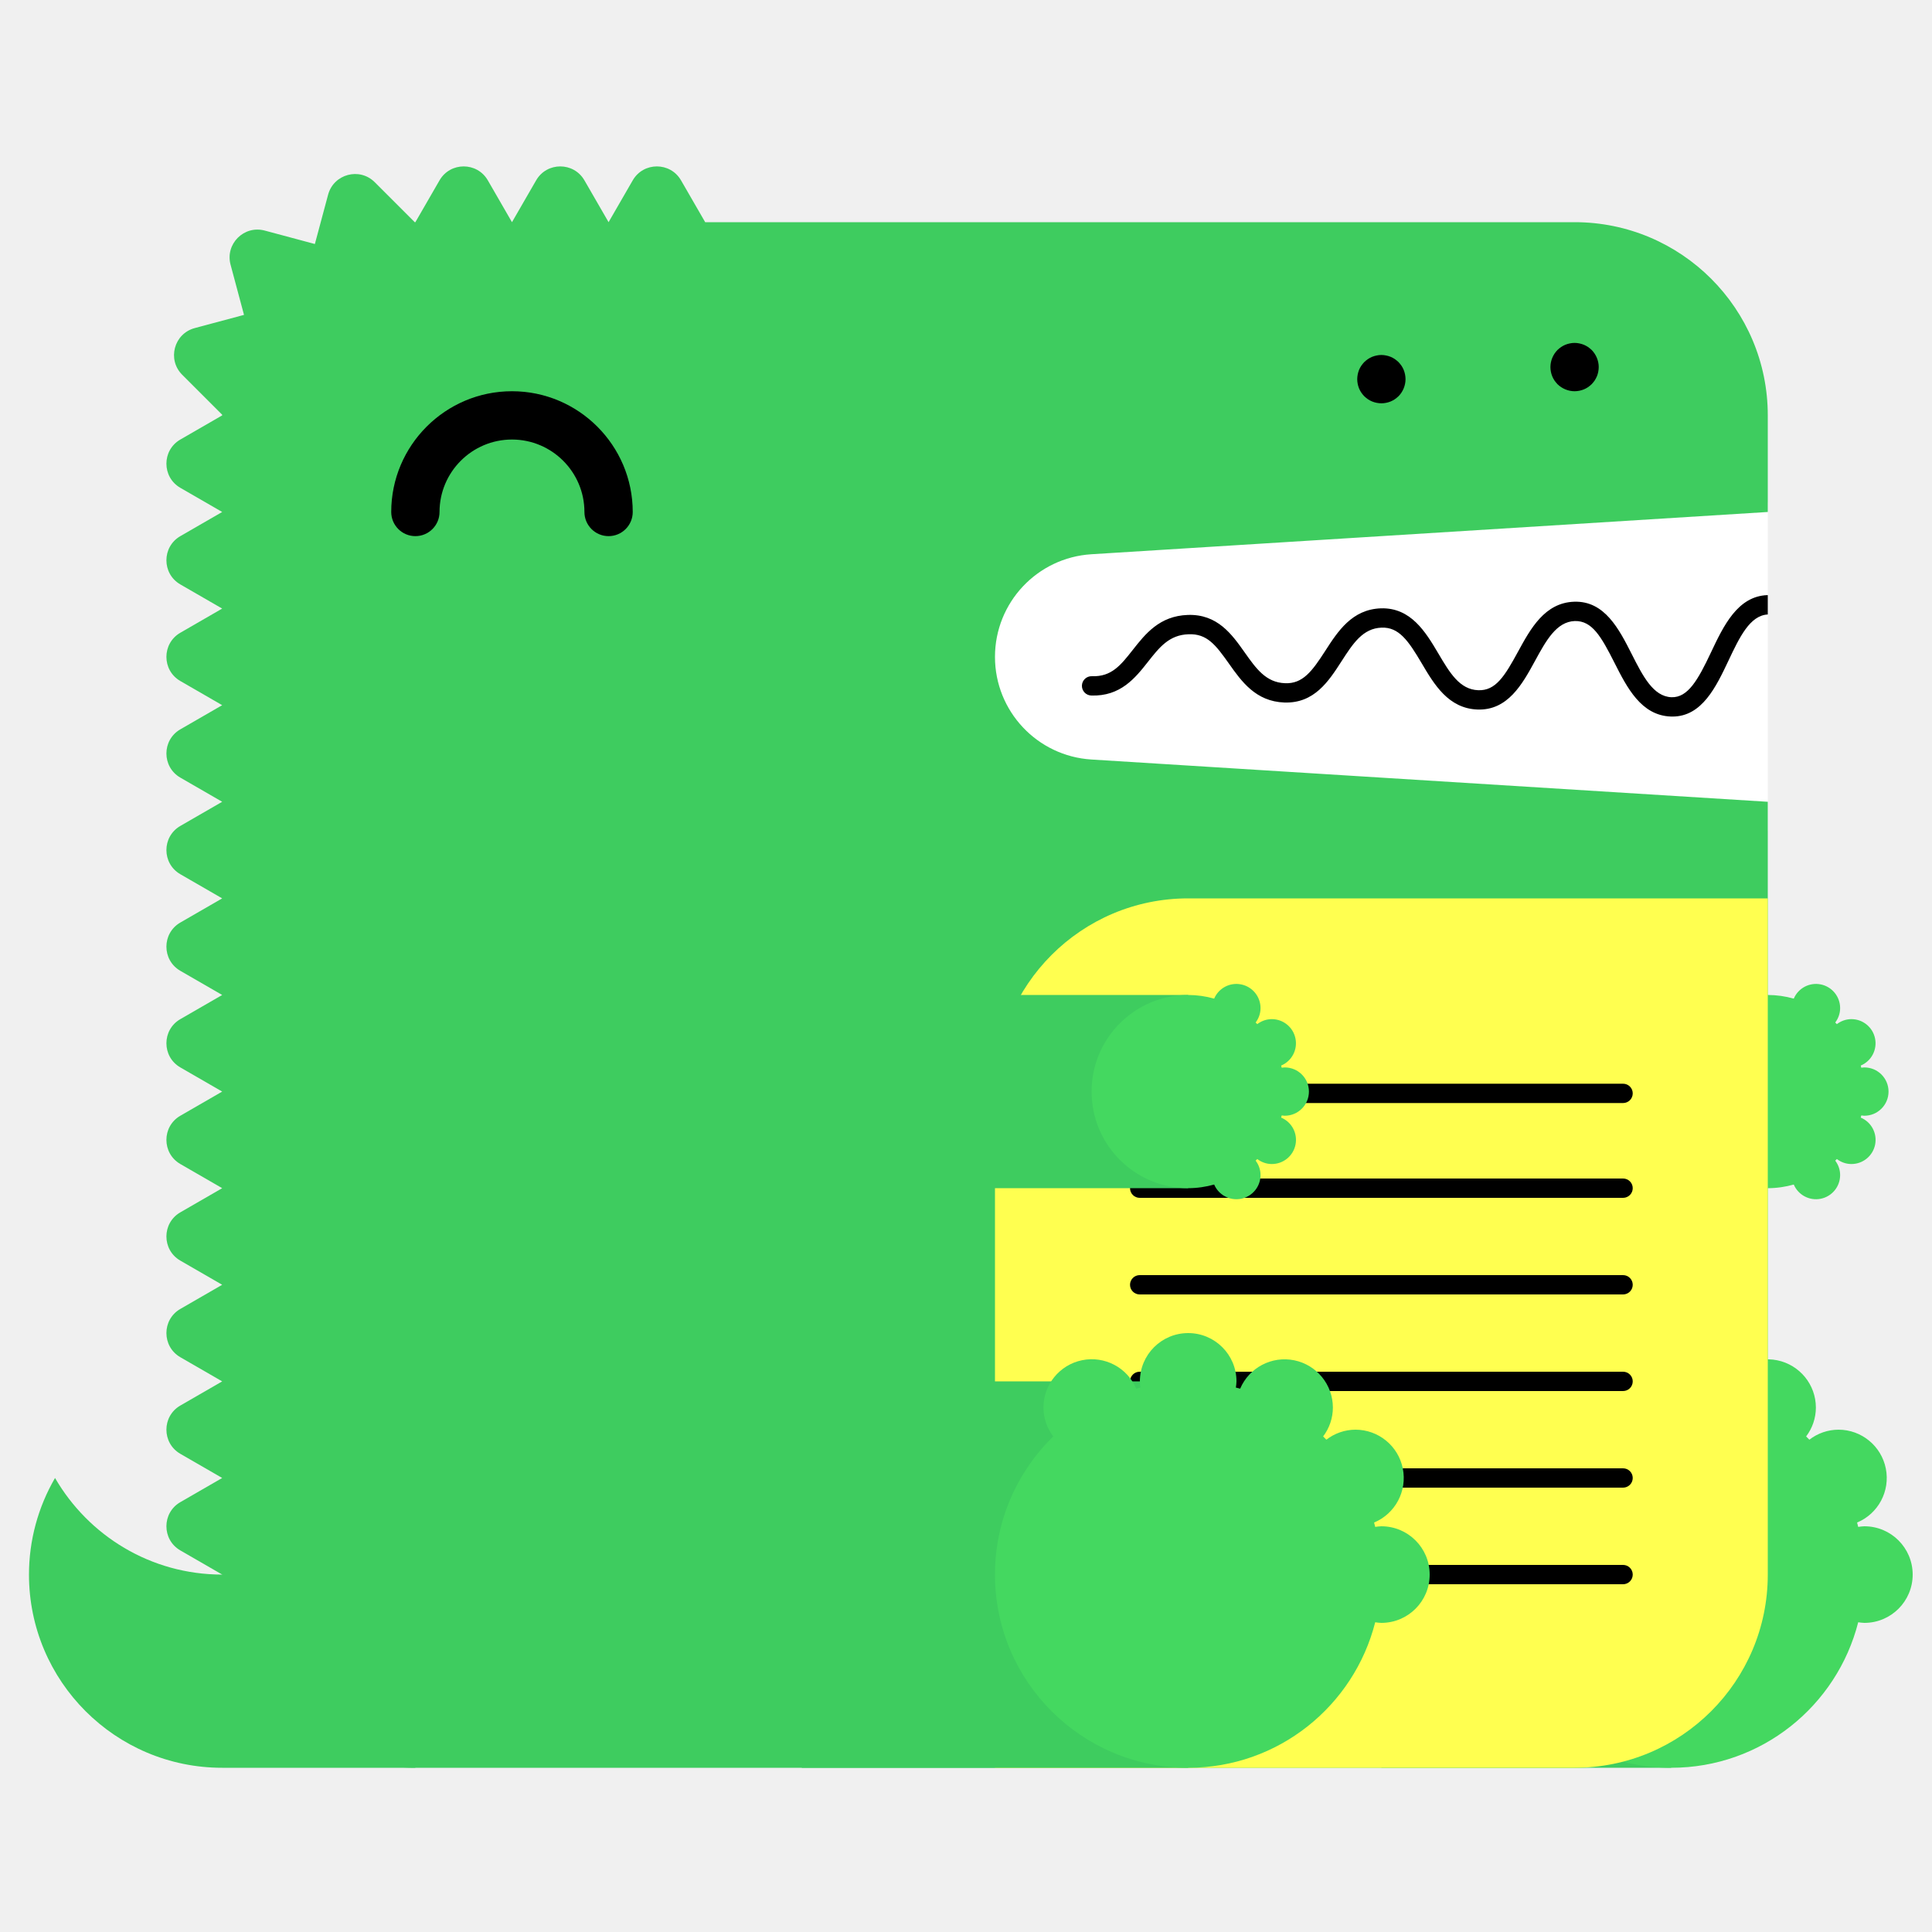
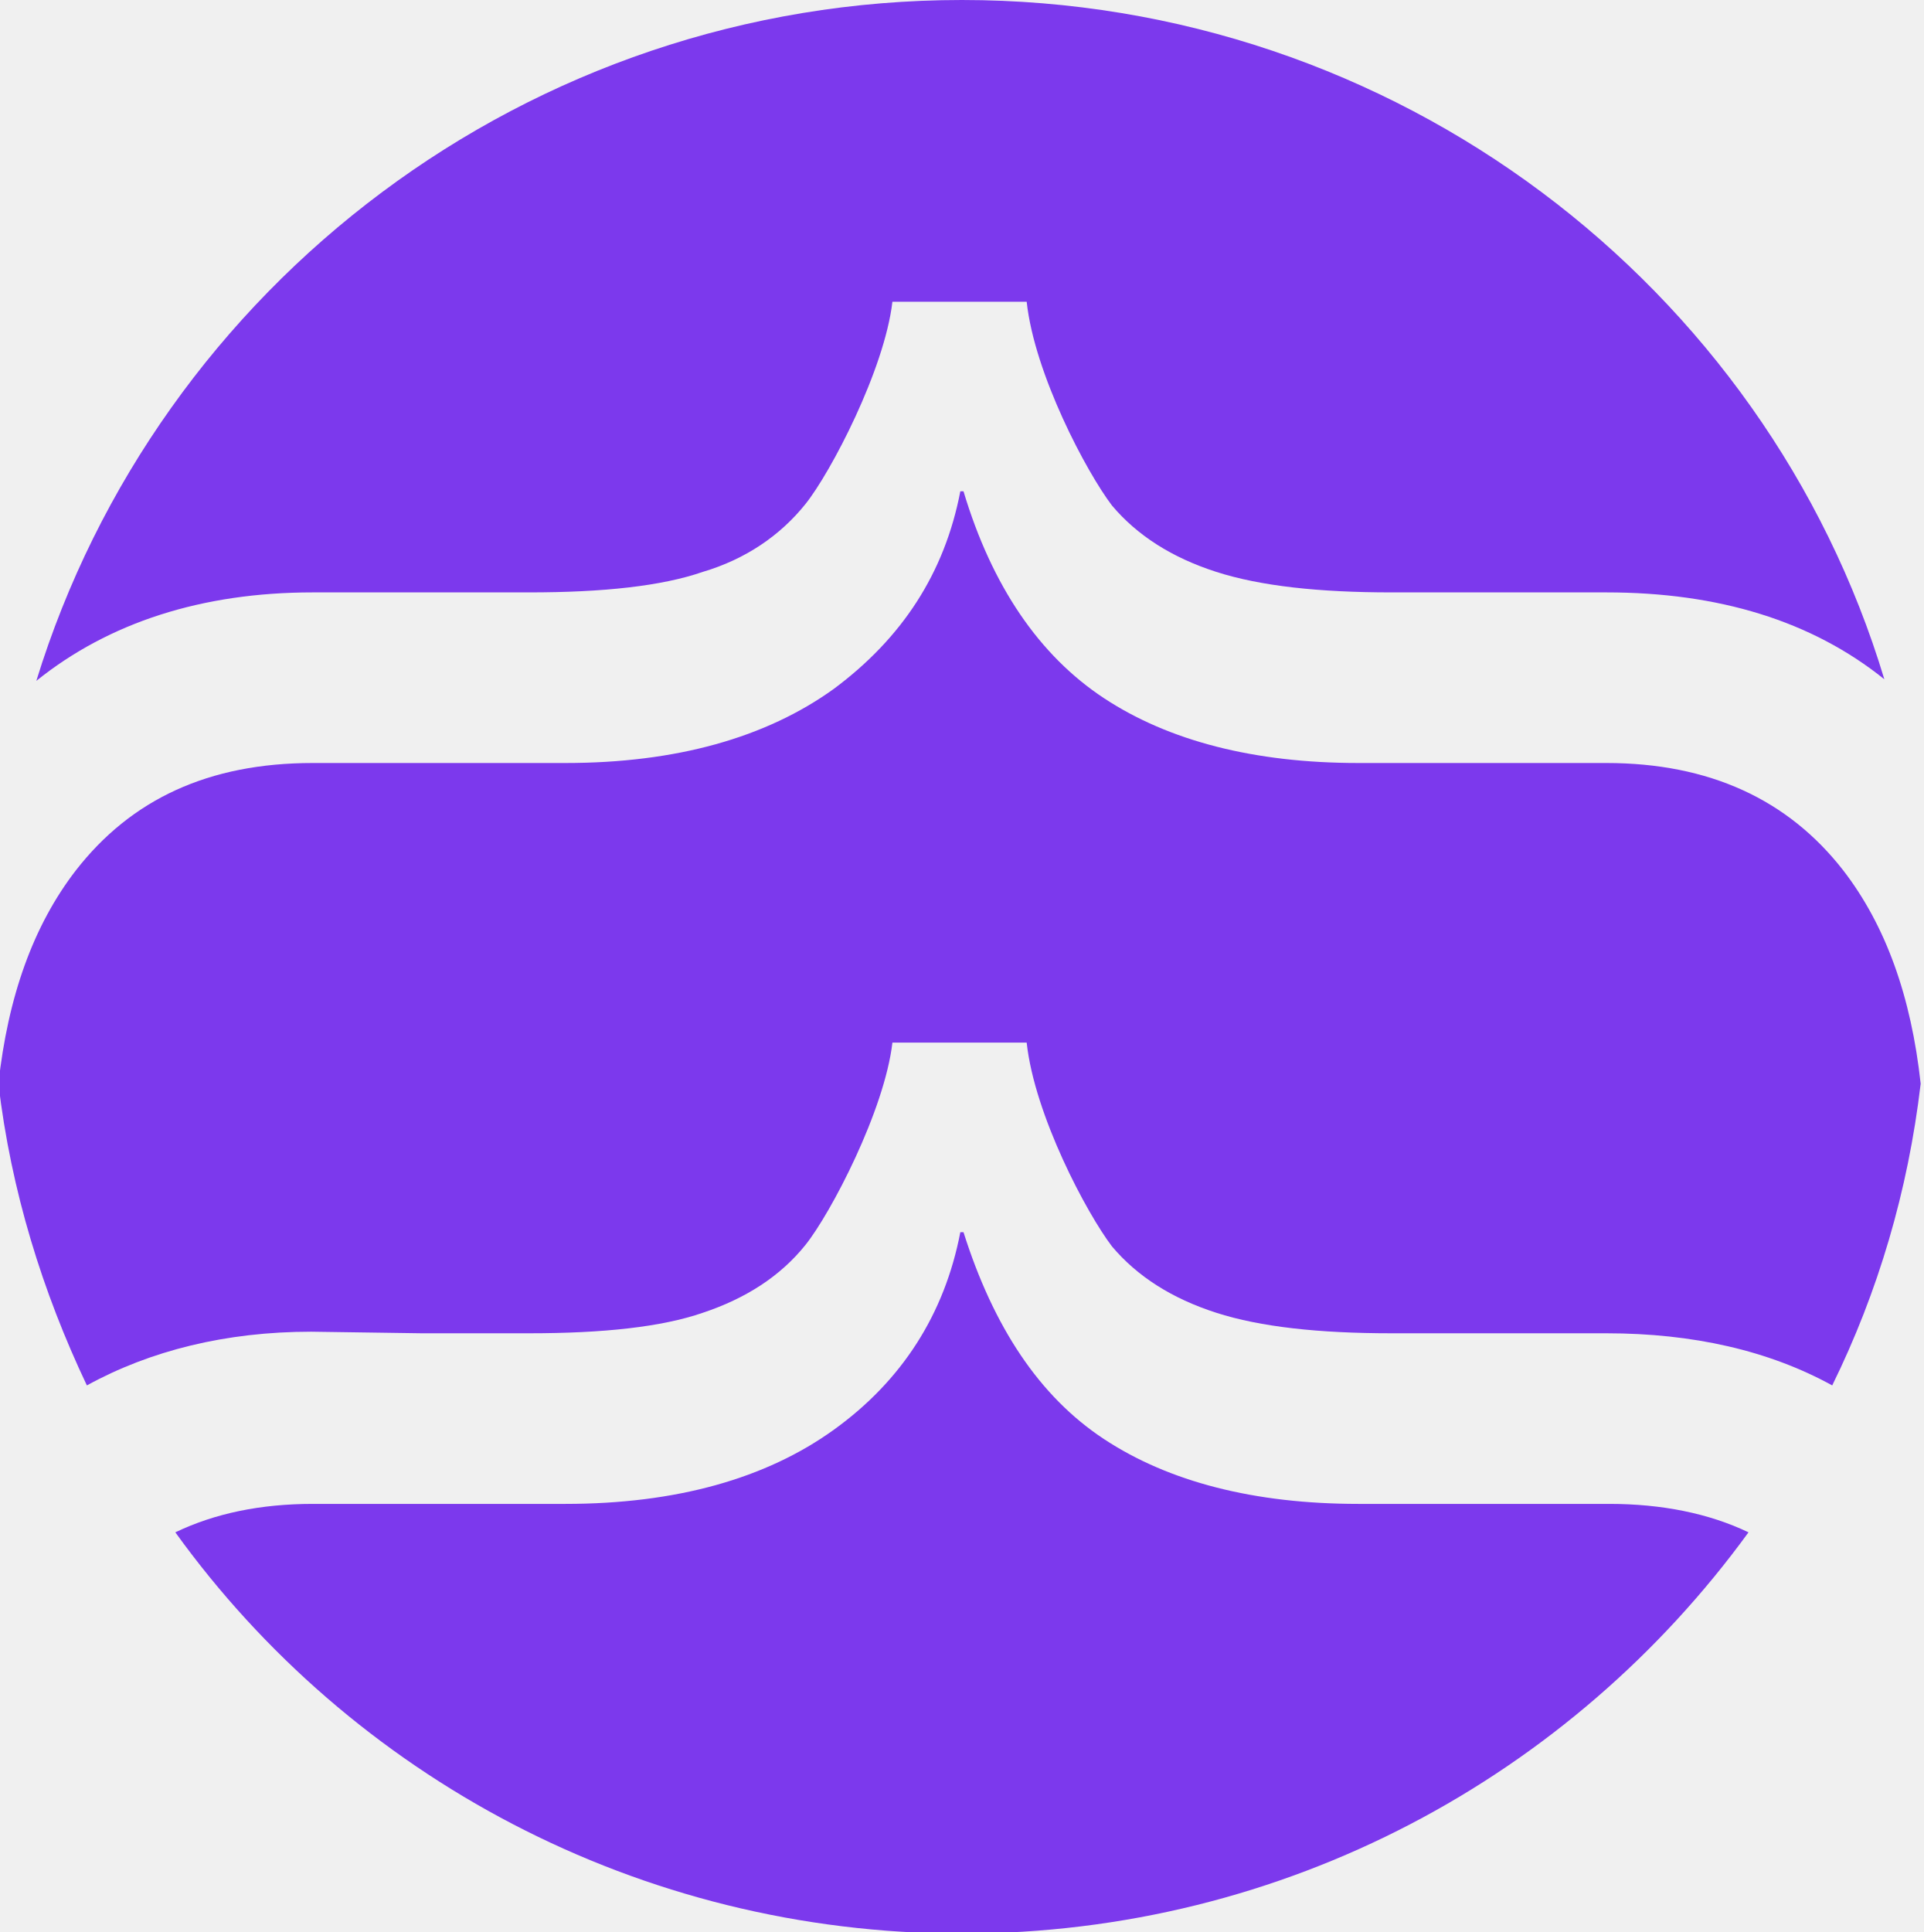
- <svg xmlns="http://www.w3.org/2000/svg" width="200" height="200" viewBox="0 0 200 200">
-   <g fill="none" fill-rule="evenodd">
-     <path fill="#FFF" d="M99 52h84v34H99z" />
-     <path d="M23 163c-7.398 0-13.843-4.027-17.303-10A19.886 19.886 0 0 0 3 163c0 11.046 8.954 20 20 20h20v-20H23z" fill="#3ECC5F" />
-     <path d="M112.98 57.376L183 53V43c0-11.046-8.954-20-20-20H73l-2.5-4.33c-1.112-1.925-3.889-1.925-5 0L63 23l-2.5-4.33c-1.111-1.925-3.889-1.925-5 0L53 23l-2.5-4.33c-1.111-1.925-3.889-1.925-5 0L43 23c-.022 0-.042.003-.065.003l-4.142-4.141c-1.57-1.571-4.252-.853-4.828 1.294l-1.369 5.104-5.192-1.392c-2.148-.575-4.111 1.389-3.535 3.536l1.39 5.193-5.102 1.367c-2.148.576-2.867 3.259-1.296 4.83l4.142 4.142c0 .021-.003.042-.003.064l-4.33 2.5c-1.925 1.111-1.925 3.889 0 5L23 53l-4.33 2.5c-1.925 1.111-1.925 3.889 0 5L23 63l-4.33 2.5c-1.925 1.111-1.925 3.889 0 5L23 73l-4.33 2.5c-1.925 1.111-1.925 3.889 0 5L23 83l-4.33 2.5c-1.925 1.111-1.925 3.889 0 5L23 93l-4.33 2.5c-1.925 1.111-1.925 3.889 0 5L23 103l-4.33 2.5c-1.925 1.111-1.925 3.889 0 5L23 113l-4.33 2.5c-1.925 1.111-1.925 3.889 0 5L23 123l-4.33 2.5c-1.925 1.111-1.925 3.889 0 5L23 133l-4.33 2.5c-1.925 1.111-1.925 3.889 0 5L23 143l-4.33 2.5c-1.925 1.111-1.925 3.889 0 5L23 153l-4.33 2.5c-1.925 1.111-1.925 3.889 0 5L23 163c0 11.046 8.954 20 20 20h120c11.046 0 20-8.954 20-20V83l-70.02-4.376A10.645 10.645 0 0 1 103 68c0-5.621 4.37-10.273 9.98-10.624" fill="#3ECC5F" />
-     <path fill="#3ECC5F" d="M143 183h30v-40h-30z" />
-     <path d="M193 158c-.219 0-.428.037-.639.064-.038-.15-.074-.301-.116-.451A5 5 0 0 0 190.32 148a4.96 4.96 0 0 0-3.016 1.036 26.531 26.531 0 0 0-.335-.336 4.955 4.955 0 0 0 1.011-2.987 5 5 0 0 0-9.599-1.959c-.148-.042-.297-.077-.445-.115.027-.211.064-.42.064-.639a5 5 0 0 0-5-5 5 5 0 0 0-5 5c0 .219.037.428.064.639-.148.038-.297.073-.445.115a4.998 4.998 0 0 0-9.599 1.959c0 1.125.384 2.151 1.011 2.987-3.717 3.632-6.031 8.693-6.031 14.3 0 11.046 8.954 20 20 20 9.339 0 17.16-6.41 19.361-15.064.211.027.42.064.639.064a5 5 0 0 0 5-5 5 5 0 0 0-5-5" fill="#44D860" />
-     <path fill="#3ECC5F" d="M153 123h30v-20h-30z" />
-     <path d="M193 115.5a2.5 2.5 0 1 0 0-5c-.109 0-.214.019-.319.032-.02-.075-.037-.15-.058-.225a2.501 2.501 0 0 0-.963-4.807c-.569 0-1.088.197-1.508.518a6.653 6.653 0 0 0-.168-.168c.314-.417.506-.931.506-1.494a2.5 2.5 0 0 0-4.8-.979A9.987 9.987 0 0 0 183 103c-5.522 0-10 4.478-10 10s4.478 10 10 10c.934 0 1.833-.138 2.69-.377a2.5 2.5 0 0 0 4.8-.979c0-.563-.192-1.077-.506-1.494.057-.055.113-.111.168-.168.42.321.939.518 1.508.518a2.5 2.5 0 0 0 .963-4.807c.021-.074.038-.15.058-.225.105.013.21.032.319.032" fill="#44D860" />
-     <path d="M63 55.5a2.5 2.5 0 0 1-2.5-2.5c0-4.136-3.364-7.5-7.5-7.5s-7.5 3.364-7.5 7.5a2.5 2.5 0 1 1-5 0c0-6.893 5.607-12.5 12.5-12.5S65.5 46.107 65.5 53a2.5 2.5 0 0 1-2.5 2.5" fill="#000" />
-     <path d="M103 183h60c11.046 0 20-8.954 20-20V93h-60c-11.046 0-20 8.954-20 20v70z" fill="#FFFF50" />
-     <path d="M168.02 124h-50.04a1 1 0 1 1 0-2h50.04a1 1 0 1 1 0 2m0 20h-50.04a1 1 0 1 1 0-2h50.04a1 1 0 1 1 0 2m0 20h-50.04a1 1 0 1 1 0-2h50.04a1 1 0 1 1 0 2m0-49.814h-50.04a1 1 0 1 1 0-2h50.04a1 1 0 1 1 0 2m0 19.814h-50.04a1 1 0 1 1 0-2h50.04a1 1 0 1 1 0 2m0 20h-50.04a1 1 0 1 1 0-2h50.04a1 1 0 1 1 0 2M183 61.611c-.012 0-.022-.006-.034-.005-3.09.105-4.552 3.196-5.842 5.923-1.346 2.85-2.387 4.703-4.093 4.647-1.889-.068-2.969-2.202-4.113-4.46-1.314-2.594-2.814-5.536-5.963-5.426-3.046.104-4.513 2.794-5.807 5.167-1.377 2.528-2.314 4.065-4.121 3.994-1.927-.07-2.951-1.805-4.136-3.813-1.321-2.236-2.848-4.75-5.936-4.664-2.994.103-4.465 2.385-5.763 4.4-1.373 2.13-2.335 3.428-4.165 3.351-1.973-.07-2.992-1.51-4.171-3.177-1.324-1.873-2.816-3.993-5.895-3.89-2.928.1-4.399 1.97-5.696 3.618-1.232 1.564-2.194 2.802-4.229 2.724a1 1 0 0 0-.072 2c3.017.101 4.545-1.8 5.872-3.487 1.177-1.496 2.193-2.787 4.193-2.855 1.926-.082 2.829 1.115 4.195 3.045 1.297 1.834 2.769 3.914 5.731 4.021 3.103.104 4.596-2.215 5.918-4.267 1.182-1.834 2.202-3.417 4.15-3.484 1.793-.067 2.769 1.35 4.145 3.681 1.297 2.197 2.766 4.686 5.787 4.796 3.125.108 4.634-2.62 5.949-5.035 1.139-2.088 2.214-4.06 4.119-4.126 1.793-.042 2.728 1.595 4.111 4.33 1.292 2.553 2.757 5.445 5.825 5.556l.169.003c3.064 0 4.518-3.075 5.805-5.794 1.139-2.41 2.217-4.68 4.067-4.773v-2z" fill="#000" />
-     <path fill="#3ECC5F" d="M83 183h40v-40H83z" />
-     <path d="M143 158c-.219 0-.428.037-.639.064-.038-.15-.074-.301-.116-.451A5 5 0 0 0 140.32 148a4.96 4.96 0 0 0-3.016 1.036 26.531 26.531 0 0 0-.335-.336 4.955 4.955 0 0 0 1.011-2.987 5 5 0 0 0-9.599-1.959c-.148-.042-.297-.077-.445-.115.027-.211.064-.42.064-.639a5 5 0 0 0-5-5 5 5 0 0 0-5 5c0 .219.037.428.064.639-.148.038-.297.073-.445.115a4.998 4.998 0 0 0-9.599 1.959c0 1.125.384 2.151 1.011 2.987-3.717 3.632-6.031 8.693-6.031 14.3 0 11.046 8.954 20 20 20 9.339 0 17.16-6.41 19.361-15.064.211.027.42.064.639.064a5 5 0 0 0 5-5 5 5 0 0 0-5-5" fill="#44D860" />
-     <path fill="#3ECC5F" d="M83 123h40v-20H83z" />
-     <path d="M133 115.5a2.5 2.5 0 1 0 0-5c-.109 0-.214.019-.319.032-.02-.075-.037-.15-.058-.225a2.501 2.501 0 0 0-.963-4.807c-.569 0-1.088.197-1.508.518a6.653 6.653 0 0 0-.168-.168c.314-.417.506-.931.506-1.494a2.5 2.5 0 0 0-4.8-.979A9.987 9.987 0 0 0 123 103c-5.522 0-10 4.478-10 10s4.478 10 10 10c.934 0 1.833-.138 2.69-.377a2.5 2.5 0 0 0 4.8-.979c0-.563-.192-1.077-.506-1.494.057-.055.113-.111.168-.168.42.321.939.518 1.508.518a2.5 2.5 0 0 0 .963-4.807c.021-.074.038-.15.058-.225.105.013.21.032.319.032" fill="#44D860" />
-     <path d="M143 41.75c-.16 0-.33-.02-.49-.05a2.52 2.52 0 0 1-.47-.14c-.15-.06-.29-.14-.431-.23-.13-.09-.259-.2-.38-.31-.109-.12-.219-.24-.309-.38s-.17-.28-.231-.43a2.619 2.619 0 0 1-.189-.96c0-.16.02-.33.05-.49.03-.16.08-.31.139-.47.061-.15.141-.29.231-.43.09-.13.2-.26.309-.38.121-.11.25-.22.38-.31.141-.09.281-.17.431-.23.149-.06.31-.11.47-.14.32-.07.65-.07.98 0 .159.03.32.08.47.14.149.06.29.14.43.23.13.09.259.2.38.31.11.12.22.25.31.38.09.14.17.28.23.43.06.16.11.31.14.47.029.16.05.33.05.49 0 .66-.271 1.31-.73 1.77-.121.11-.25.22-.38.31-.14.09-.281.17-.43.23a2.565 2.565 0 0 1-.96.19m20-1.25c-.66 0-1.3-.27-1.771-.73a3.802 3.802 0 0 1-.309-.38c-.09-.14-.17-.28-.231-.43a2.619 2.619 0 0 1-.189-.96c0-.66.27-1.3.729-1.77.121-.11.25-.22.38-.31.141-.09.281-.17.431-.23.149-.06.31-.11.47-.14.32-.07.66-.07.98 0 .159.03.32.08.47.14.149.06.29.14.43.23.13.09.259.2.38.31.459.47.73 1.11.73 1.77 0 .16-.021.33-.05.49-.03.16-.08.32-.14.47-.07.15-.14.29-.23.43-.09.13-.2.26-.31.38-.121.11-.25.22-.38.31-.14.09-.281.17-.43.23a2.565 2.565 0 0 1-.96.19" fill="#000" />
+ <svg xmlns="http://www.w3.org/2000/svg" xmlns:xlink="http://www.w3.org/1999/xlink" version="1.1" id="full_color" x="0px" y="0px" viewBox="0 0 121.8 122.3" style="enable-background:new 0 0 121.8 122.3;" xml:space="preserve">
+   <style type="text/css">
+ 	.st0{fill:#7C39ED;}
+ </style>
+   <g id="logoMark">
+     <a xlink:href="61.7439215686274">
+       <path id="logoMark_PathItem_" class="st0" d="M26.7,84.4h6.8c4.7,0,8.4-0.4,11-1.3c2.7-0.9,4.9-2.3,6.5-4.3c1.6-2,5-8.5,5.5-12.8    h8.5c0.5,4.6,3.8,10.8,5.4,12.9c1.6,1.9,3.8,3.3,6.6,4.2c2.8,0.9,6.5,1.3,11.1,1.3h13.6c5.5,0,10.3,1.1,14.3,3.3    c2.9-5.9,4.8-12.3,5.6-19.1c-0.6-5.5-2.2-10-4.9-13.5c-3.5-4.5-8.5-6.8-15-6.8H86c-6.6,0-12-1.4-16.1-4.1s-7.1-7.1-8.9-13.1h-0.2    c-1,5.2-3.7,9.3-8,12.5c-4.3,3.1-10,4.7-17,4.7H19.8c-6.6,0-11.5,2.3-15,6.8c-2.7,3.5-4.3,8-4.9,13.5c0.8,6.8,2.8,13.2,5.6,19.1    c4-2.2,8.8-3.4,14.2-3.4L26.7,84.4L26.7,84.4L26.7,84.4z" />
+     </a>
+     <a xlink:href="61.7439215686274">
+       <path id="logoMark_PathItem_-2" class="st0" d="M19.8,37.5h13.7c4.7,0,8.4-0.4,11-1.3c2.7-0.8,4.9-2.3,6.5-4.3    c1.6-2,5-8.5,5.5-12.8h8.5c0.5,4.6,3.8,10.8,5.4,12.9c1.6,1.9,3.8,3.3,6.6,4.2s6.5,1.3,11.1,1.3h13.6c7.1,0,13,1.8,17.6,5.5    C111.8,18.1,88.4,0,60.9,0S10,18.1,2.3,43.1C6.9,39.4,12.8,37.5,19.8,37.5L19.8,37.5L19.8,37.5z" />
+     </a>
+     <a xlink:href="61.7439215686274">
+       <path id="logoMark_PathItem_-3" class="st0" d="M101.9,95.2H86c-6.6,0-12-1.4-16.1-4.1S62.9,84,61,78h-0.2c-1,5.2-3.7,9.4-8,12.5    c-4.3,3.1-10,4.7-17,4.7H19.8c-3.3,0-6.2,0.6-8.7,1.8c11.1,15.4,29.3,25.4,49.8,25.4s38.6-10,49.8-25.4    C108.2,95.8,105.2,95.2,101.9,95.2L101.9,95.2L101.9,95.2z" />
+     </a>
  </g>
</svg>
